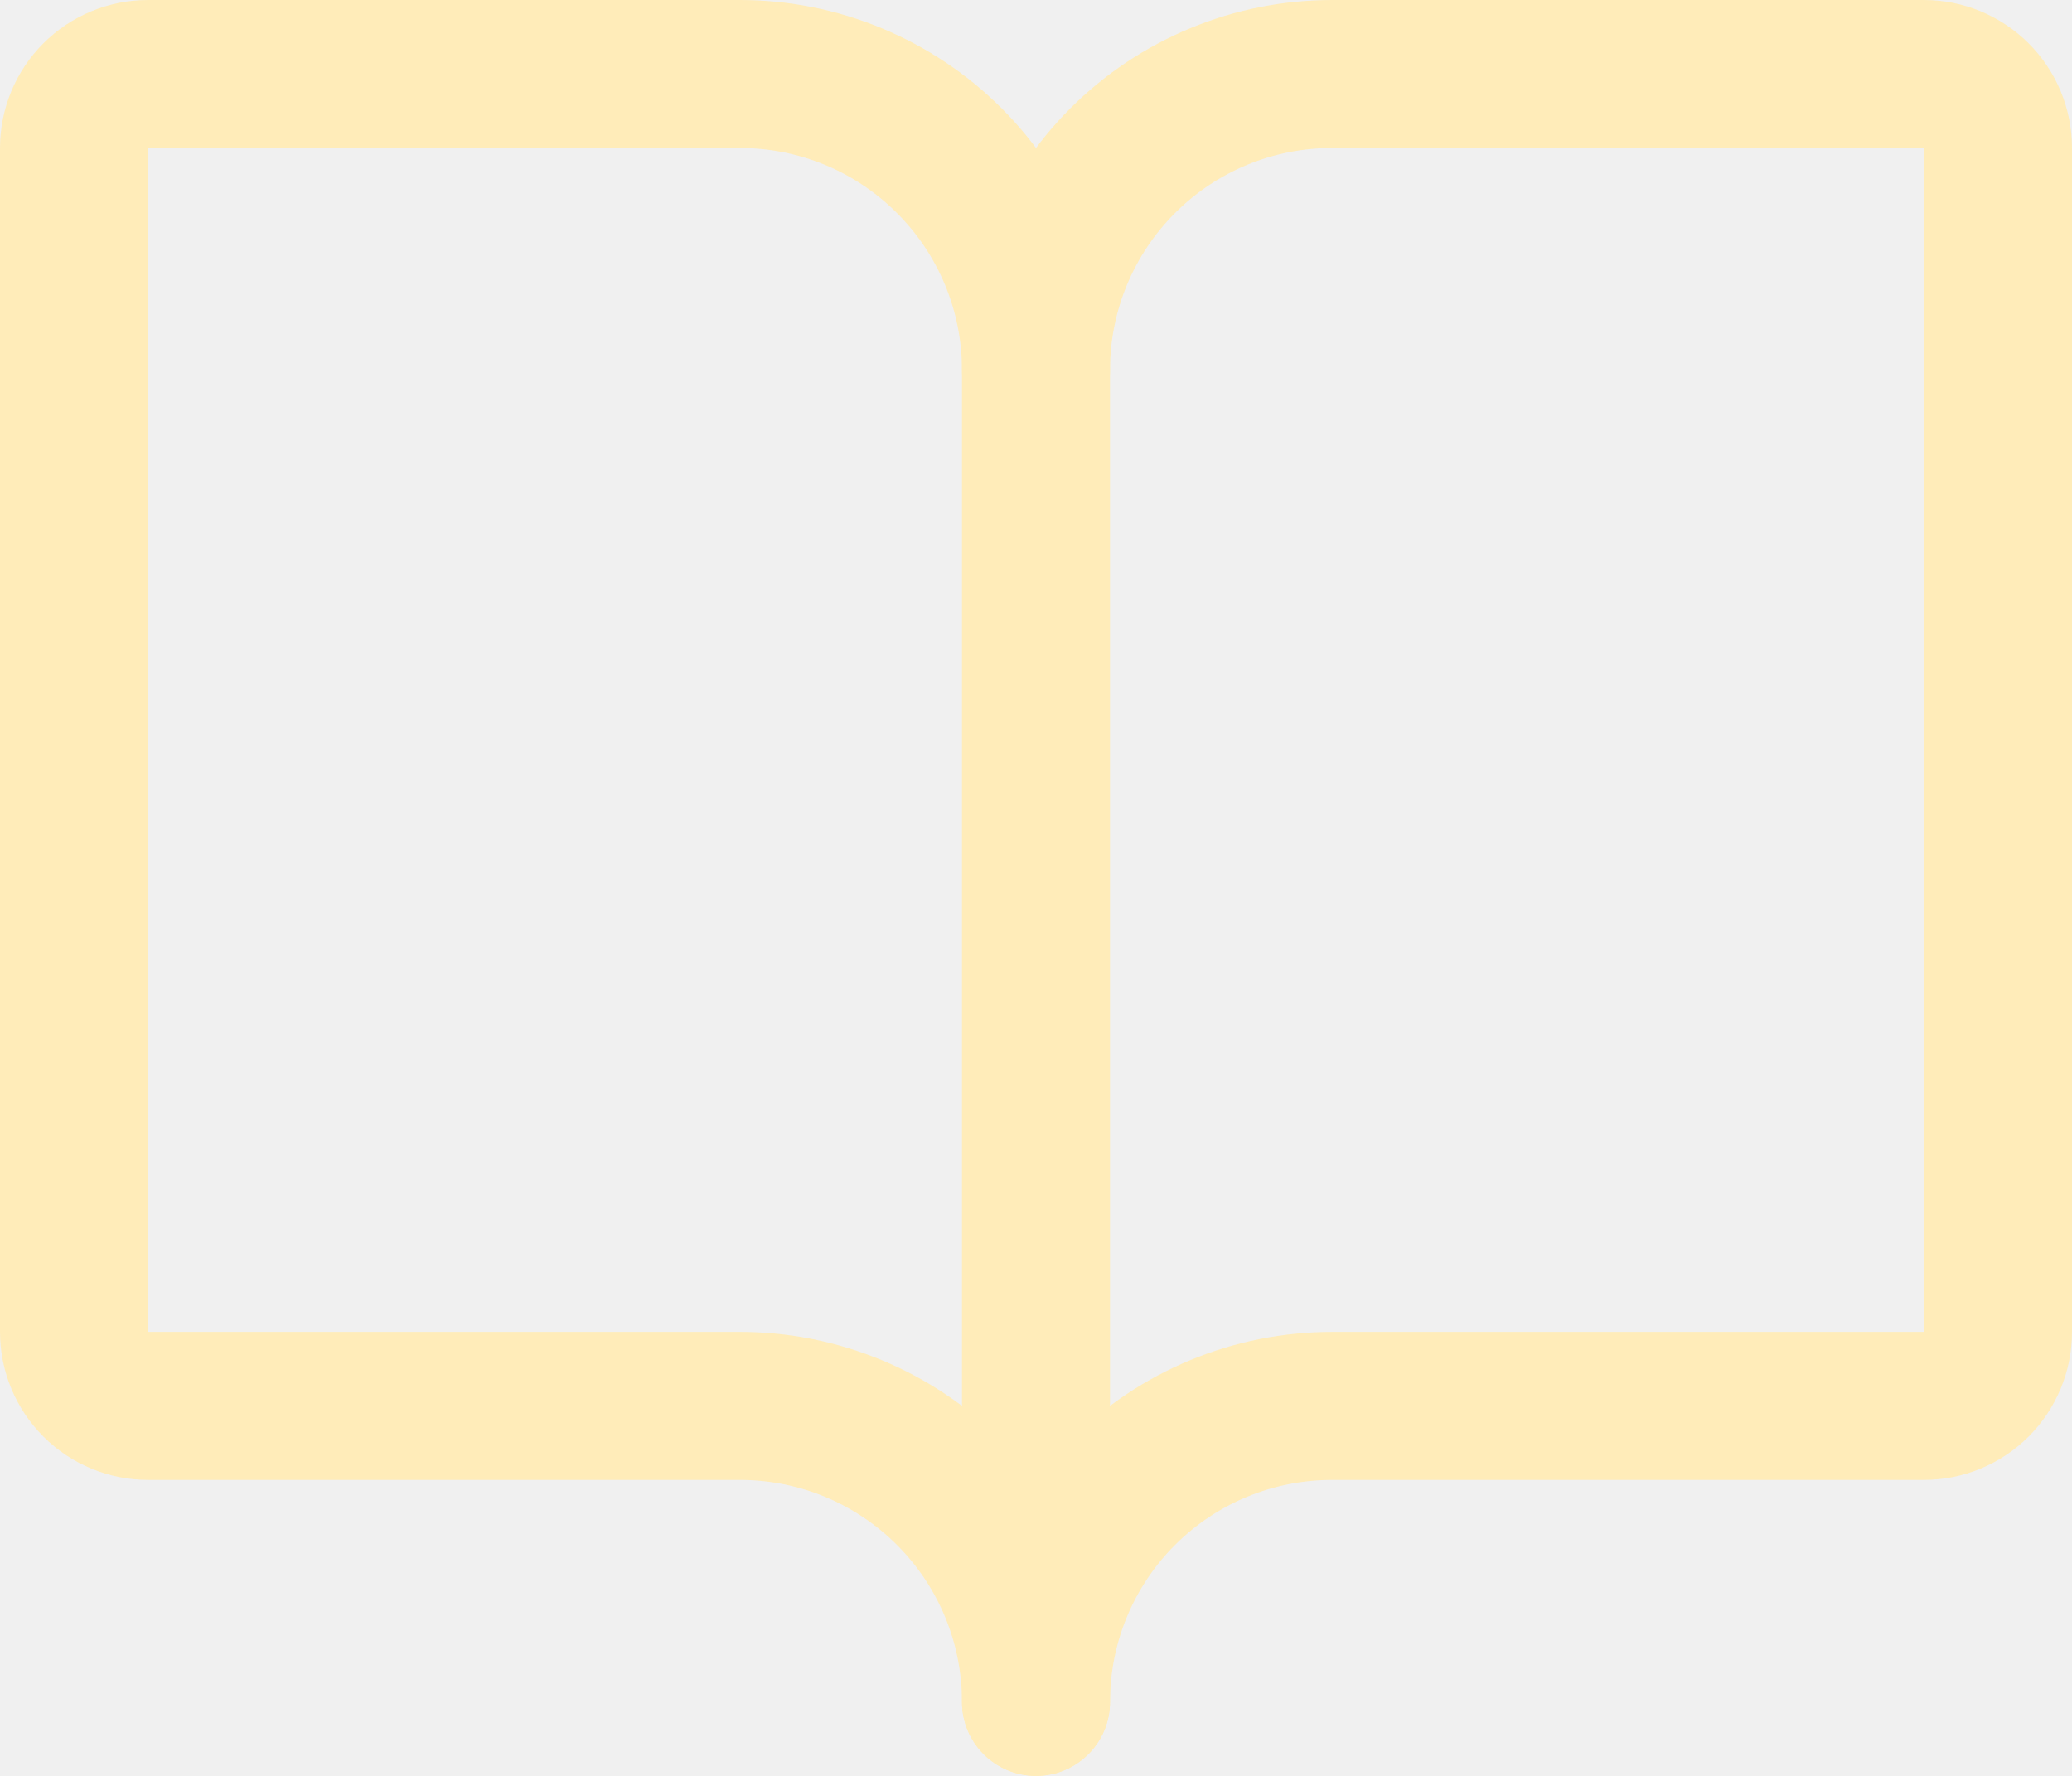
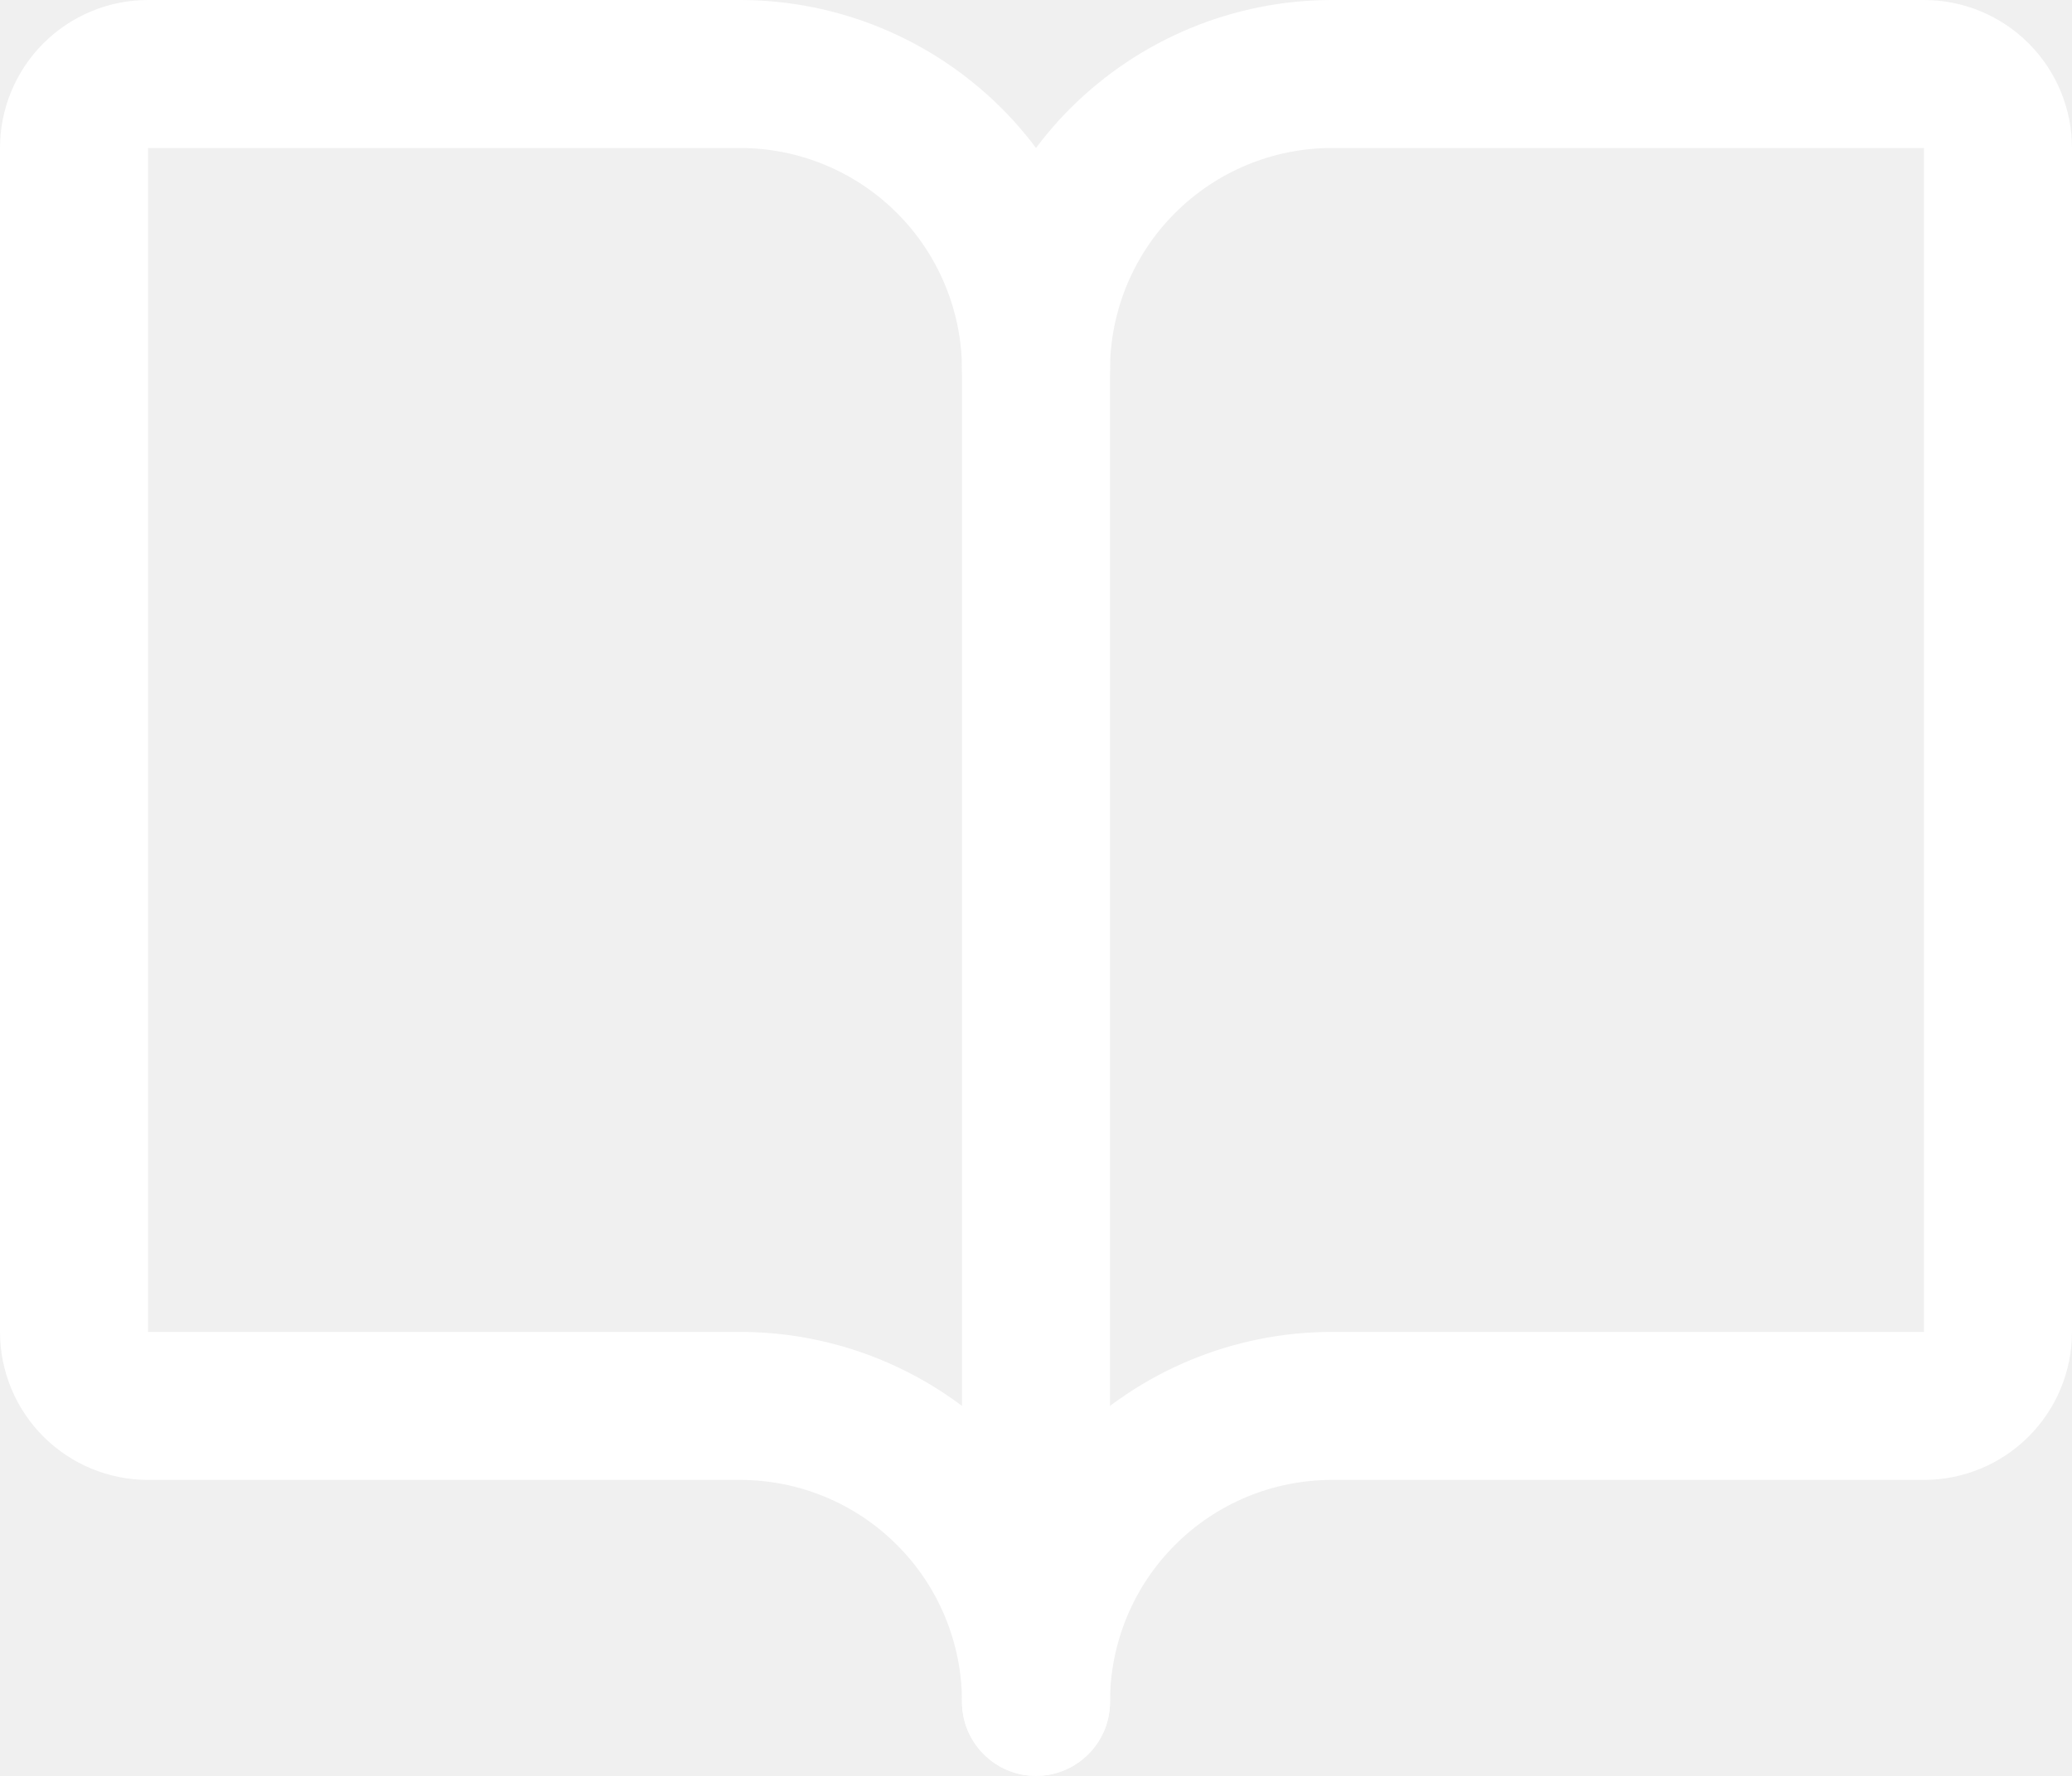
<svg xmlns="http://www.w3.org/2000/svg" width="28" height="24" viewBox="0 0 28 24" fill="none">
-   <path fill-rule="evenodd" clip-rule="evenodd" d="M18 2C17.204 2 16.441 2.316 15.879 2.879C15.316 3.441 15 4.204 15 5C15 5.552 14.552 6 14 6C13.448 6 13 5.552 13 5C13 3.674 13.527 2.402 14.464 1.464C15.402 0.527 16.674 0 18 0H26C26.53 0 27.039 0.211 27.414 0.586C27.789 0.961 28 1.47 28 2V18C28 18.53 27.789 19.039 27.414 19.414C27.039 19.789 26.53 20 26 20H18C17.204 20 16.441 20.316 15.879 20.879C15.316 21.441 15 22.204 15 23C15 23.552 14.552 24 14 24C13.448 24 13 23.552 13 23C13 21.674 13.527 20.402 14.464 19.465C15.402 18.527 16.674 18 18 18H26L26 2L18 2Z" fill="#FFECB9" />
-   <path fill-rule="evenodd" clip-rule="evenodd" d="M0.586 0.586C0.961 0.211 1.47 0 2 0H10C11.326 0 12.598 0.527 13.536 1.464C14.473 2.402 15 3.674 15 5V23C15 23.552 14.552 24 14 24C13.448 24 13 23.552 13 23C13 22.204 12.684 21.441 12.121 20.879C11.559 20.316 10.796 20 10 20H2C1.47 20 0.961 19.789 0.586 19.414C0.211 19.039 0 18.53 0 18V2C0 1.47 0.211 0.961 0.586 0.586ZM13 19V5C13 4.204 12.684 3.441 12.121 2.879C11.559 2.316 10.796 2 10 2L2 2V18H10C11.088 18 12.14 18.355 13 19Z" fill="#FFECB9" />
+   <path fill-rule="evenodd" clip-rule="evenodd" d="M18 2C17.204 2 16.441 2.316 15.879 2.879C15.316 3.441 15 4.204 15 5C15 5.552 14.552 6 14 6C13.448 6 13 5.552 13 5C13 3.674 13.527 2.402 14.464 1.464C15.402 0.527 16.674 0 18 0H26C26.53 0 27.039 0.211 27.414 0.586C27.789 0.961 28 1.47 28 2V18C28 18.53 27.789 19.039 27.414 19.414C27.039 19.789 26.53 20 26 20H18C17.204 20 16.441 20.316 15.879 20.879C15.316 21.441 15 22.204 15 23C15 23.552 14.552 24 14 24C13.448 24 13 23.552 13 23C13 21.674 13.527 20.402 14.464 19.465C15.402 18.527 16.674 18 18 18H26L26 2L18 2Z" fill="#ffffff" />
+   <path fill-rule="evenodd" clip-rule="evenodd" d="M0.586 0.586C0.961 0.211 1.47 0 2 0H10C11.326 0 12.598 0.527 13.536 1.464C14.473 2.402 15 3.674 15 5V23C15 23.552 14.552 24 14 24C13.448 24 13 23.552 13 23C13 22.204 12.684 21.441 12.121 20.879C11.559 20.316 10.796 20 10 20H2C1.47 20 0.961 19.789 0.586 19.414C0.211 19.039 0 18.53 0 18V2C0 1.47 0.211 0.961 0.586 0.586ZM13 19V5C13 4.204 12.684 3.441 12.121 2.879C11.559 2.316 10.796 2 10 2L2 2V18H10C11.088 18 12.14 18.355 13 19Z" fill="#ffffff" />
</svg>
